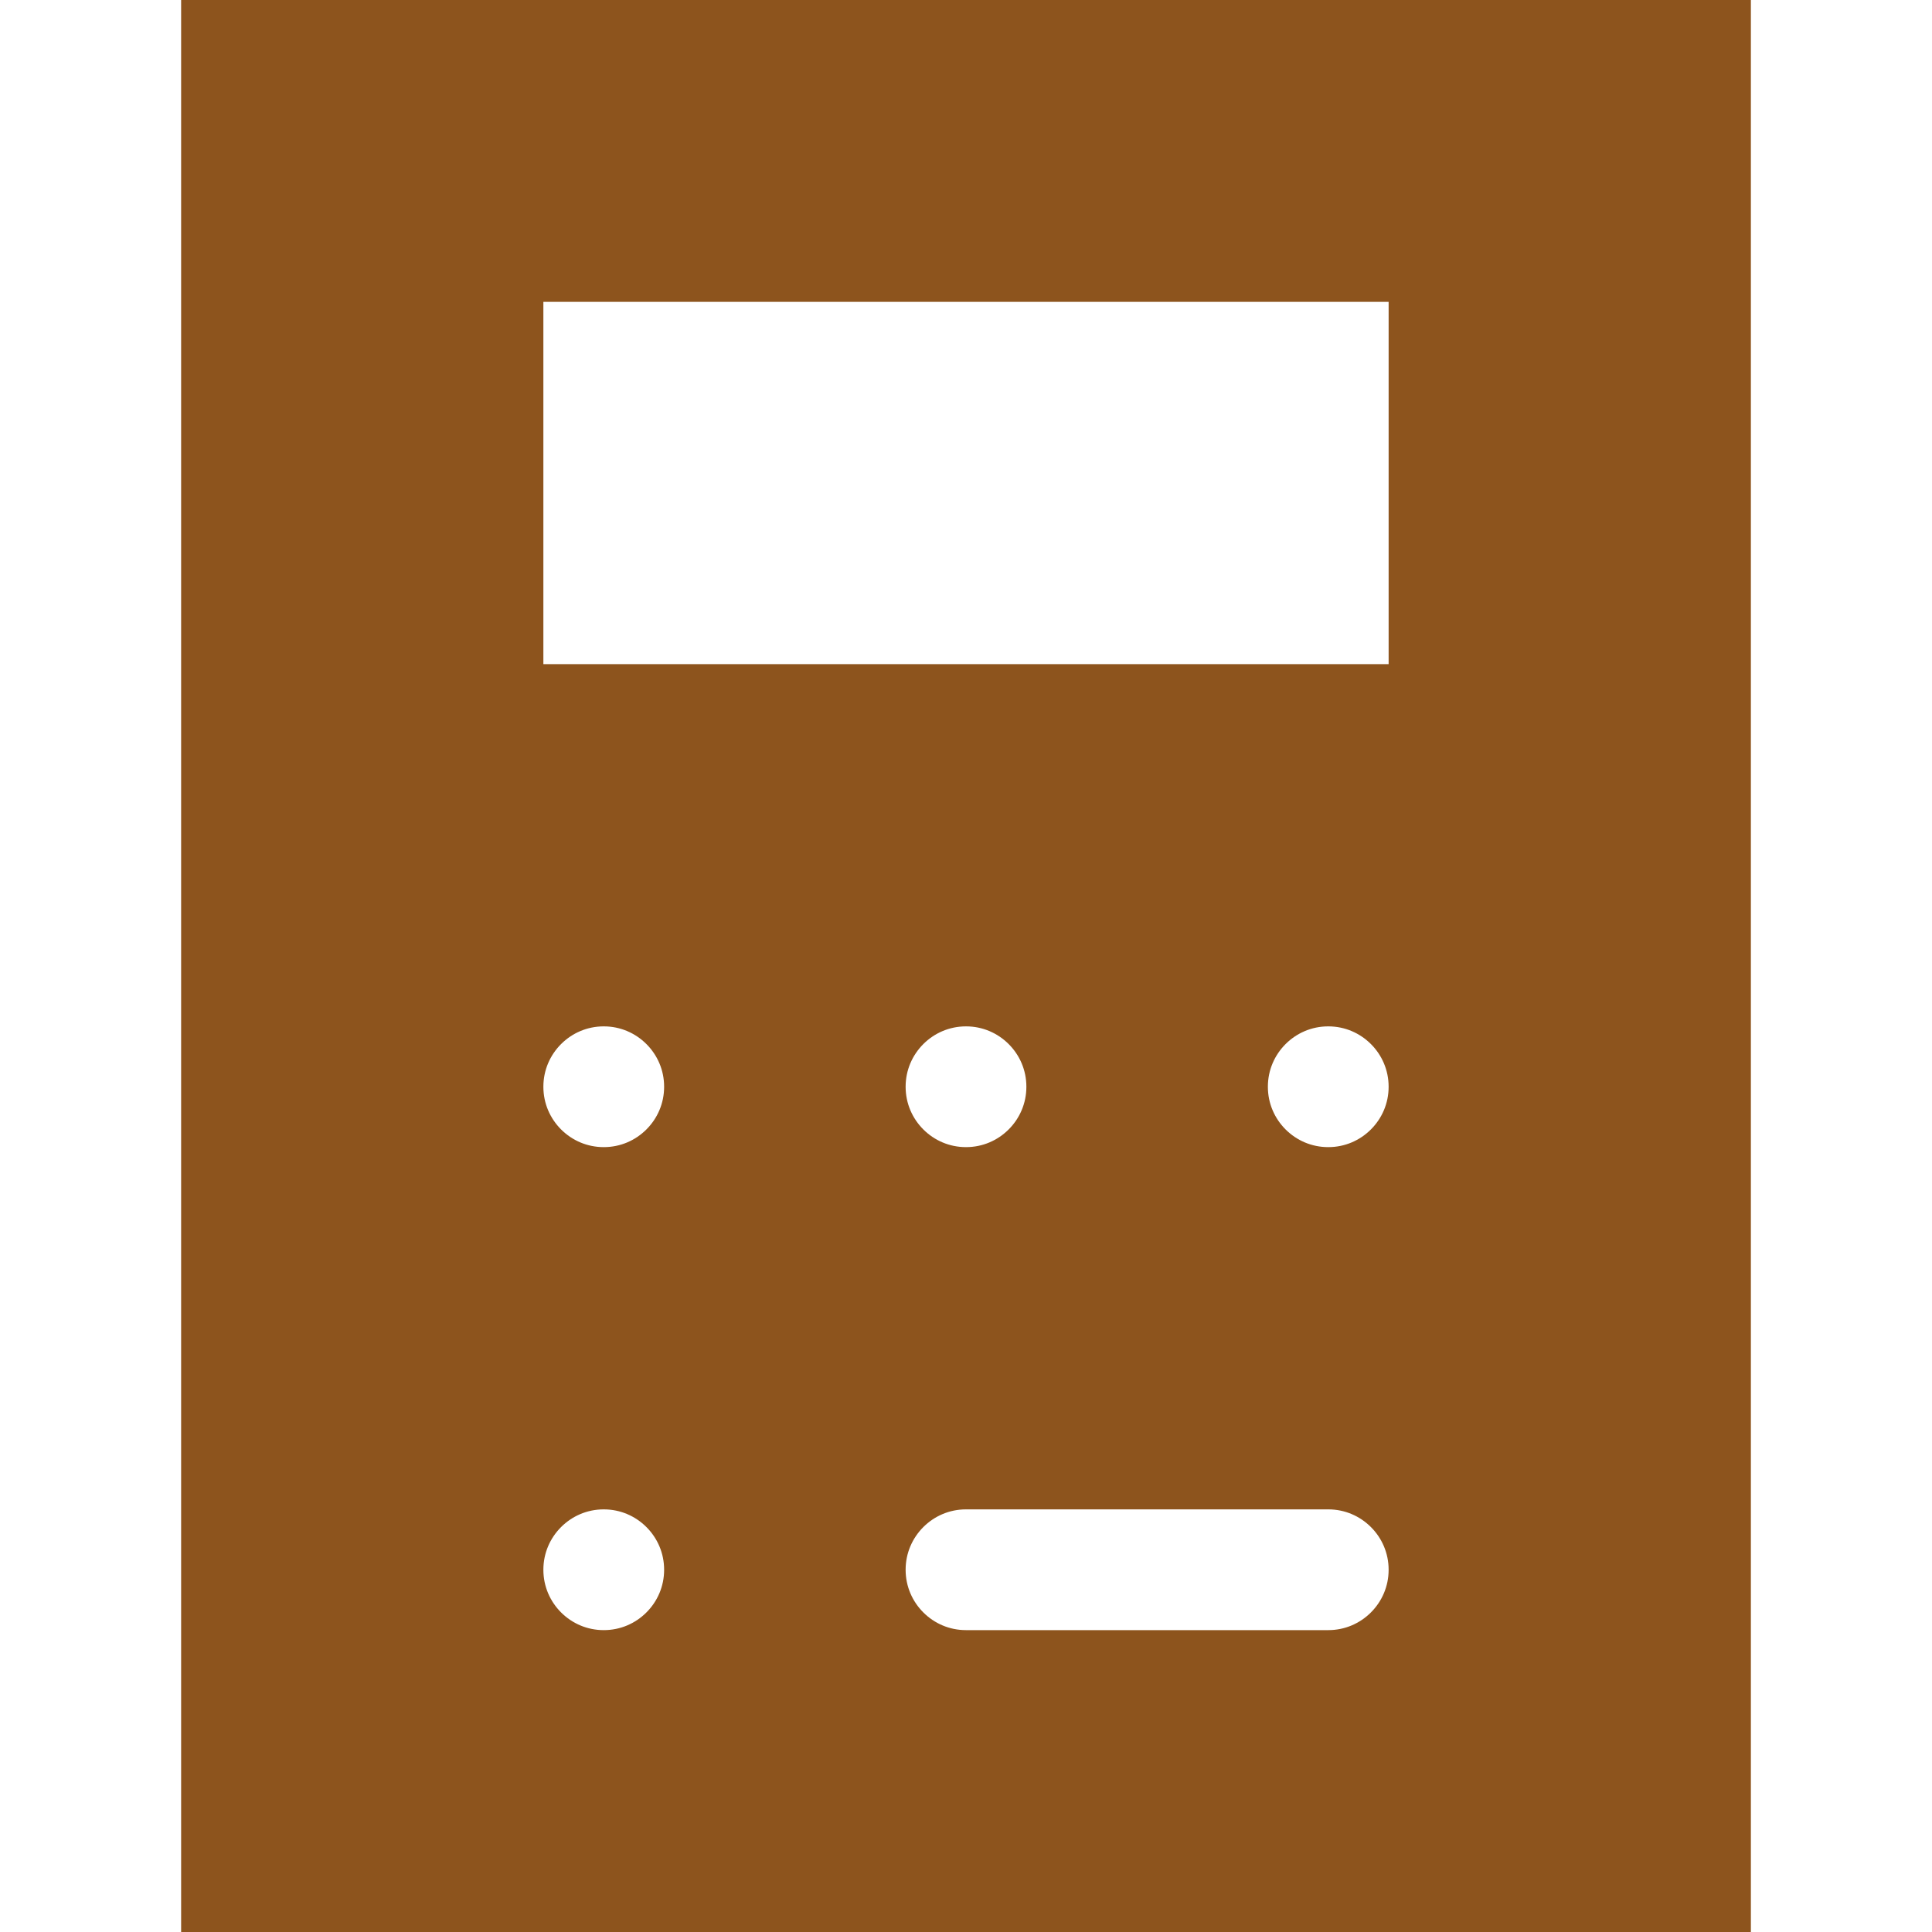
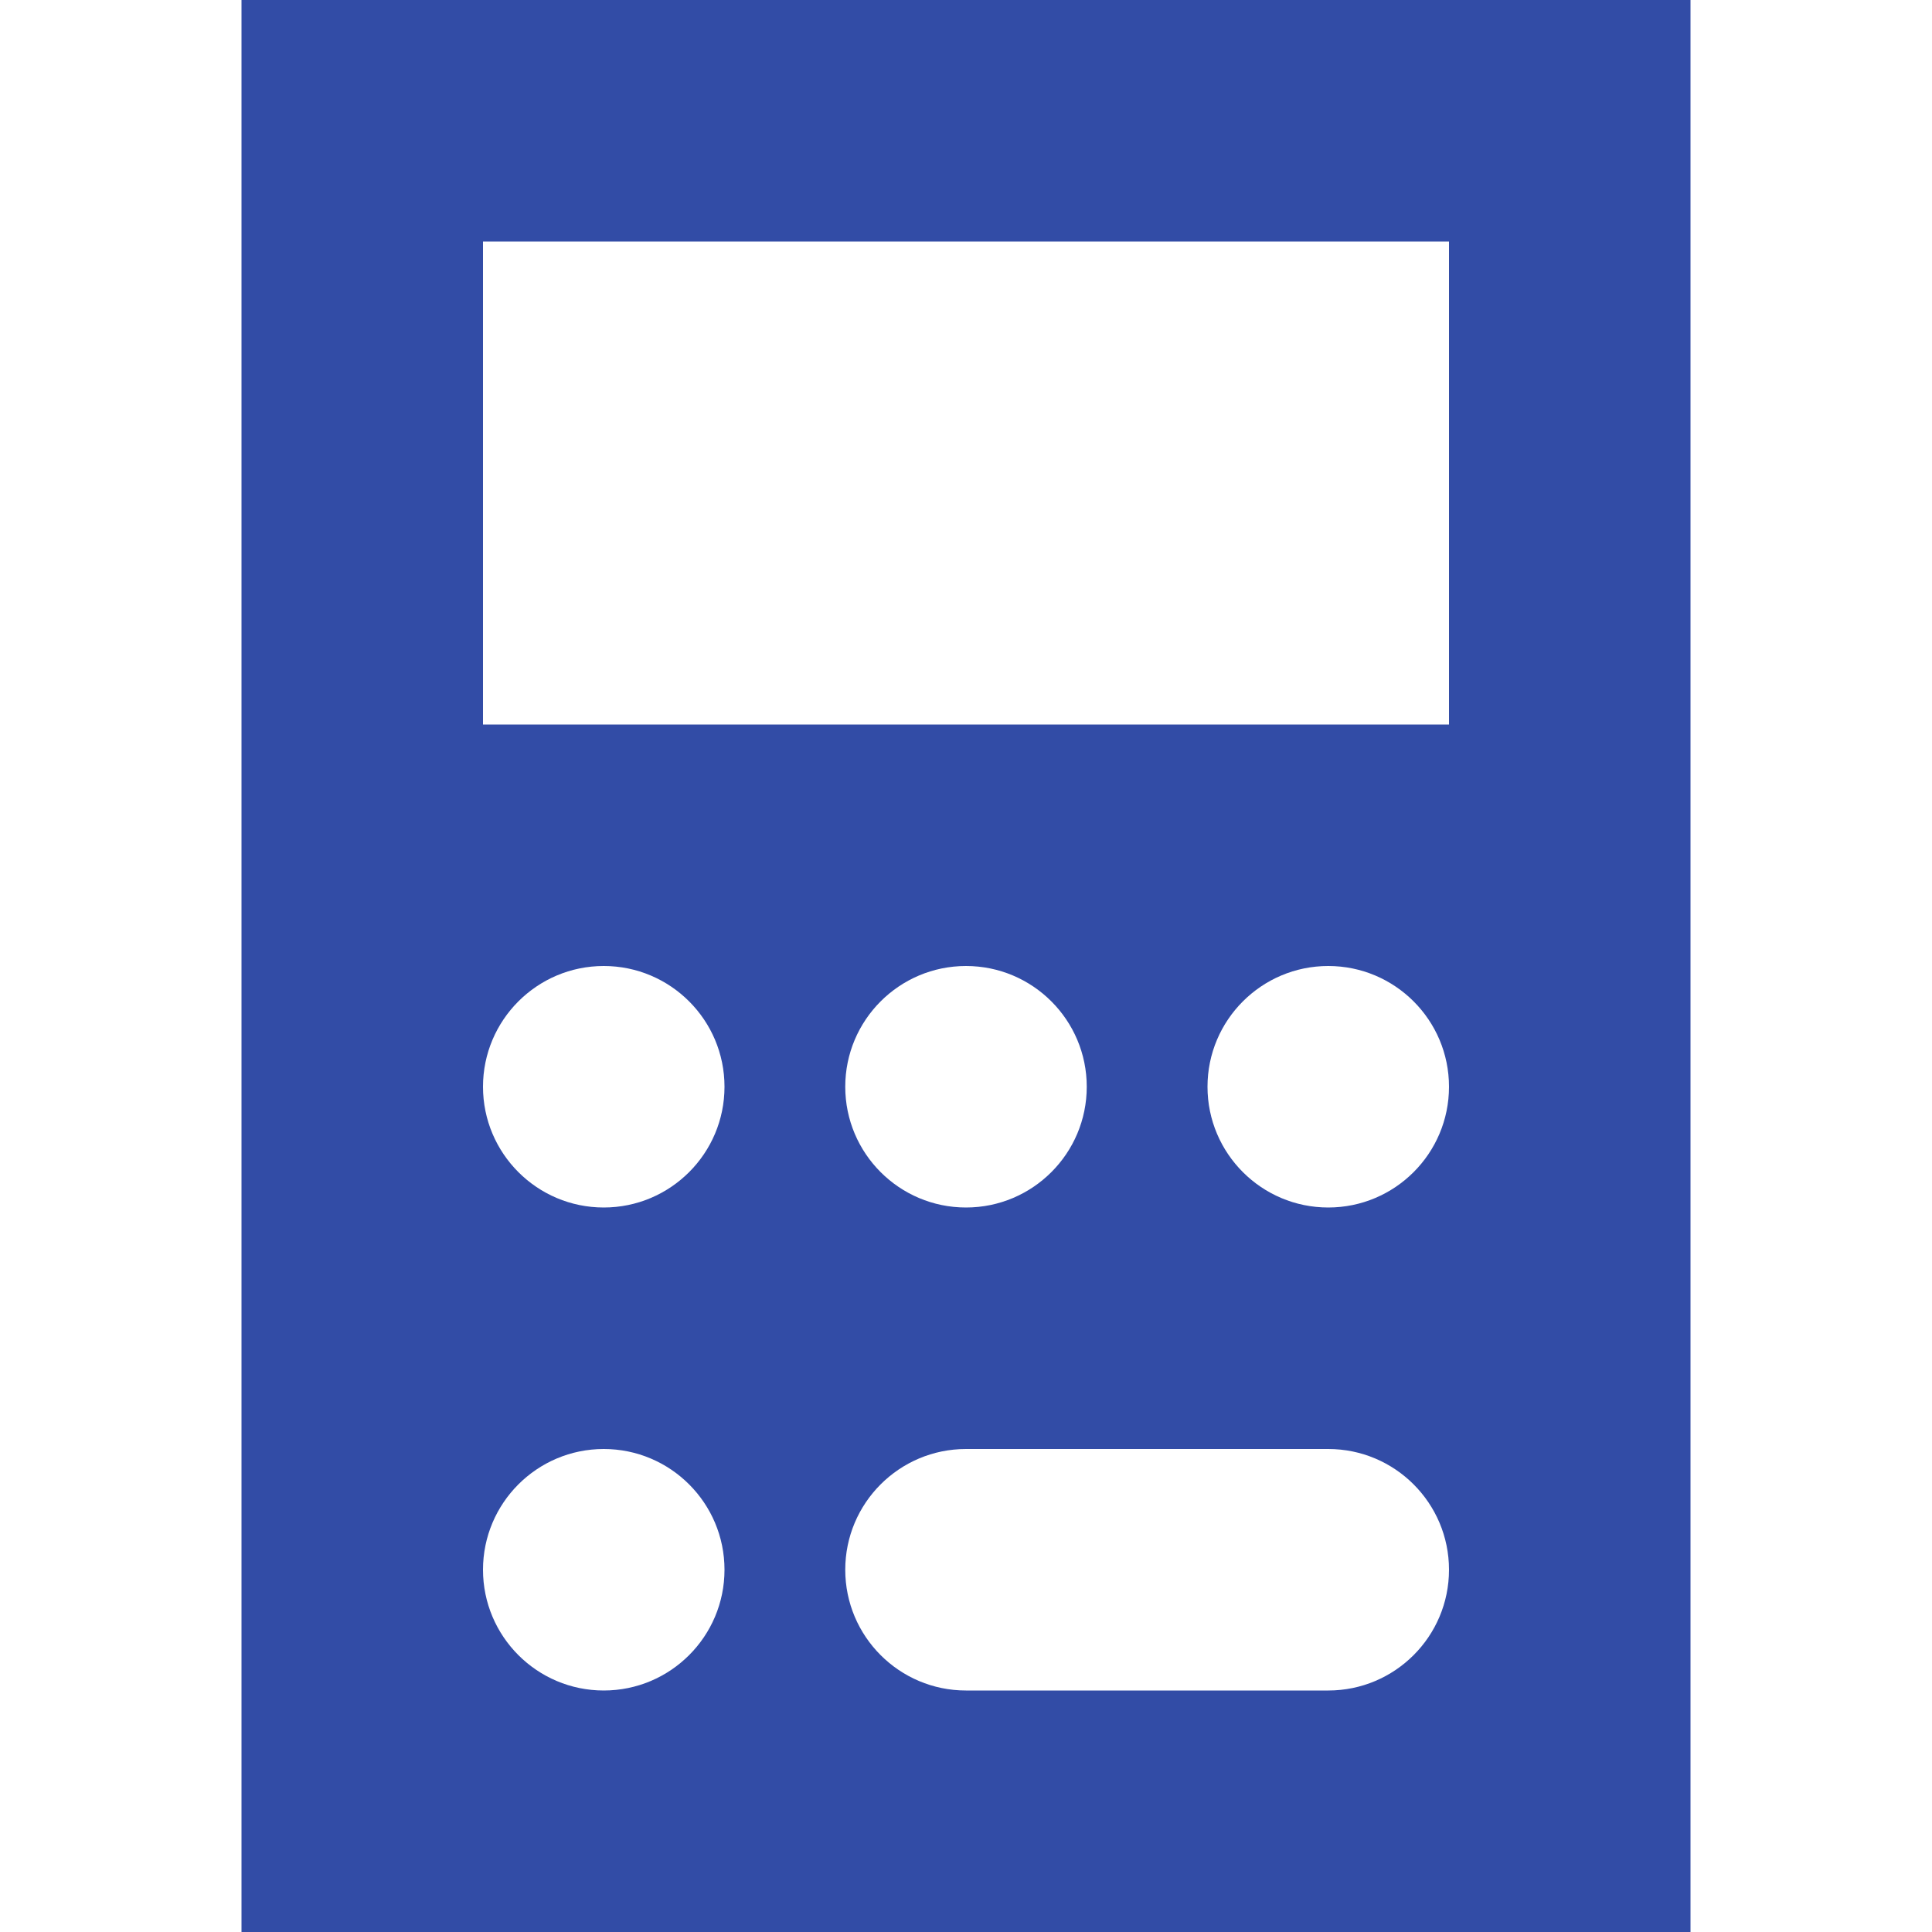
- <svg xmlns="http://www.w3.org/2000/svg" width="800px" height="800px" viewBox="0 0 16 16" fill="none" stroke="#8d541d">
+ <svg xmlns="http://www.w3.org/2000/svg" width="800px" height="800px" viewBox="0 0 16 16" fill="none">
  <g id="SVGRepo_bgCarrier" stroke-width="0" />
  <g id="SVGRepo_tracerCarrier" stroke-linecap="round" stroke-linejoin="round" />
  <g id="SVGRepo_iconCarrier">
-     <path fill-rule="evenodd" clip-rule="evenodd" d="M2 0H14V16H2V0ZM4 2H12V6H4V2ZM5 10C5.552 10 6 9.552 6 9C6 8.448 5.552 8 5 8C4.448 8 4 8.448 4 9C4 9.552 4.448 10 5 10ZM6 13C6 13.552 5.552 14 5 14C4.448 14 4 13.552 4 13C4 12.448 4.448 12 5 12C5.552 12 6 12.448 6 13ZM8 10C8.552 10 9 9.552 9 9C9 8.448 8.552 8 8 8C7.448 8 7 8.448 7 9C7 9.552 7.448 10 8 10ZM12 9C12 9.552 11.552 10 11 10C10.448 10 10 9.552 10 9C10 8.448 10.448 8 11 8C11.552 8 12 8.448 12 9ZM8 12C7.448 12 7 12.448 7 13C7 13.552 7.448 14 8 14H11C11.552 14 12 13.552 12 13C12 12.448 11.552 12 11 12H8Z" fill="#8d541d" />
+     <path fill-rule="evenodd" clip-rule="evenodd" d="M2 0H14V16H2V0ZM4 2H12V6H4V2ZM5 10C5.552 10 6 9.552 6 9C6 8.448 5.552 8 5 8C4.448 8 4 8.448 4 9C4 9.552 4.448 10 5 10ZM6 13C6 13.552 5.552 14 5 14C4.448 14 4 13.552 4 13C4 12.448 4.448 12 5 12C5.552 12 6 12.448 6 13ZM8 10C8.552 10 9 9.552 9 9C9 8.448 8.552 8 8 8C7.448 8 7 8.448 7 9C7 9.552 7.448 10 8 10ZM12 9C12 9.552 11.552 10 11 10C10.448 10 10 9.552 10 9C10 8.448 10.448 8 11 8C11.552 8 12 8.448 12 9ZM8 12C7.448 12 7 12.448 7 13C7 13.552 7.448 14 8 14H11C11.552 14 12 13.552 12 13C12 12.448 11.552 12 11 12H8Z" fill="#324ca6" />
  </g>
</svg>
